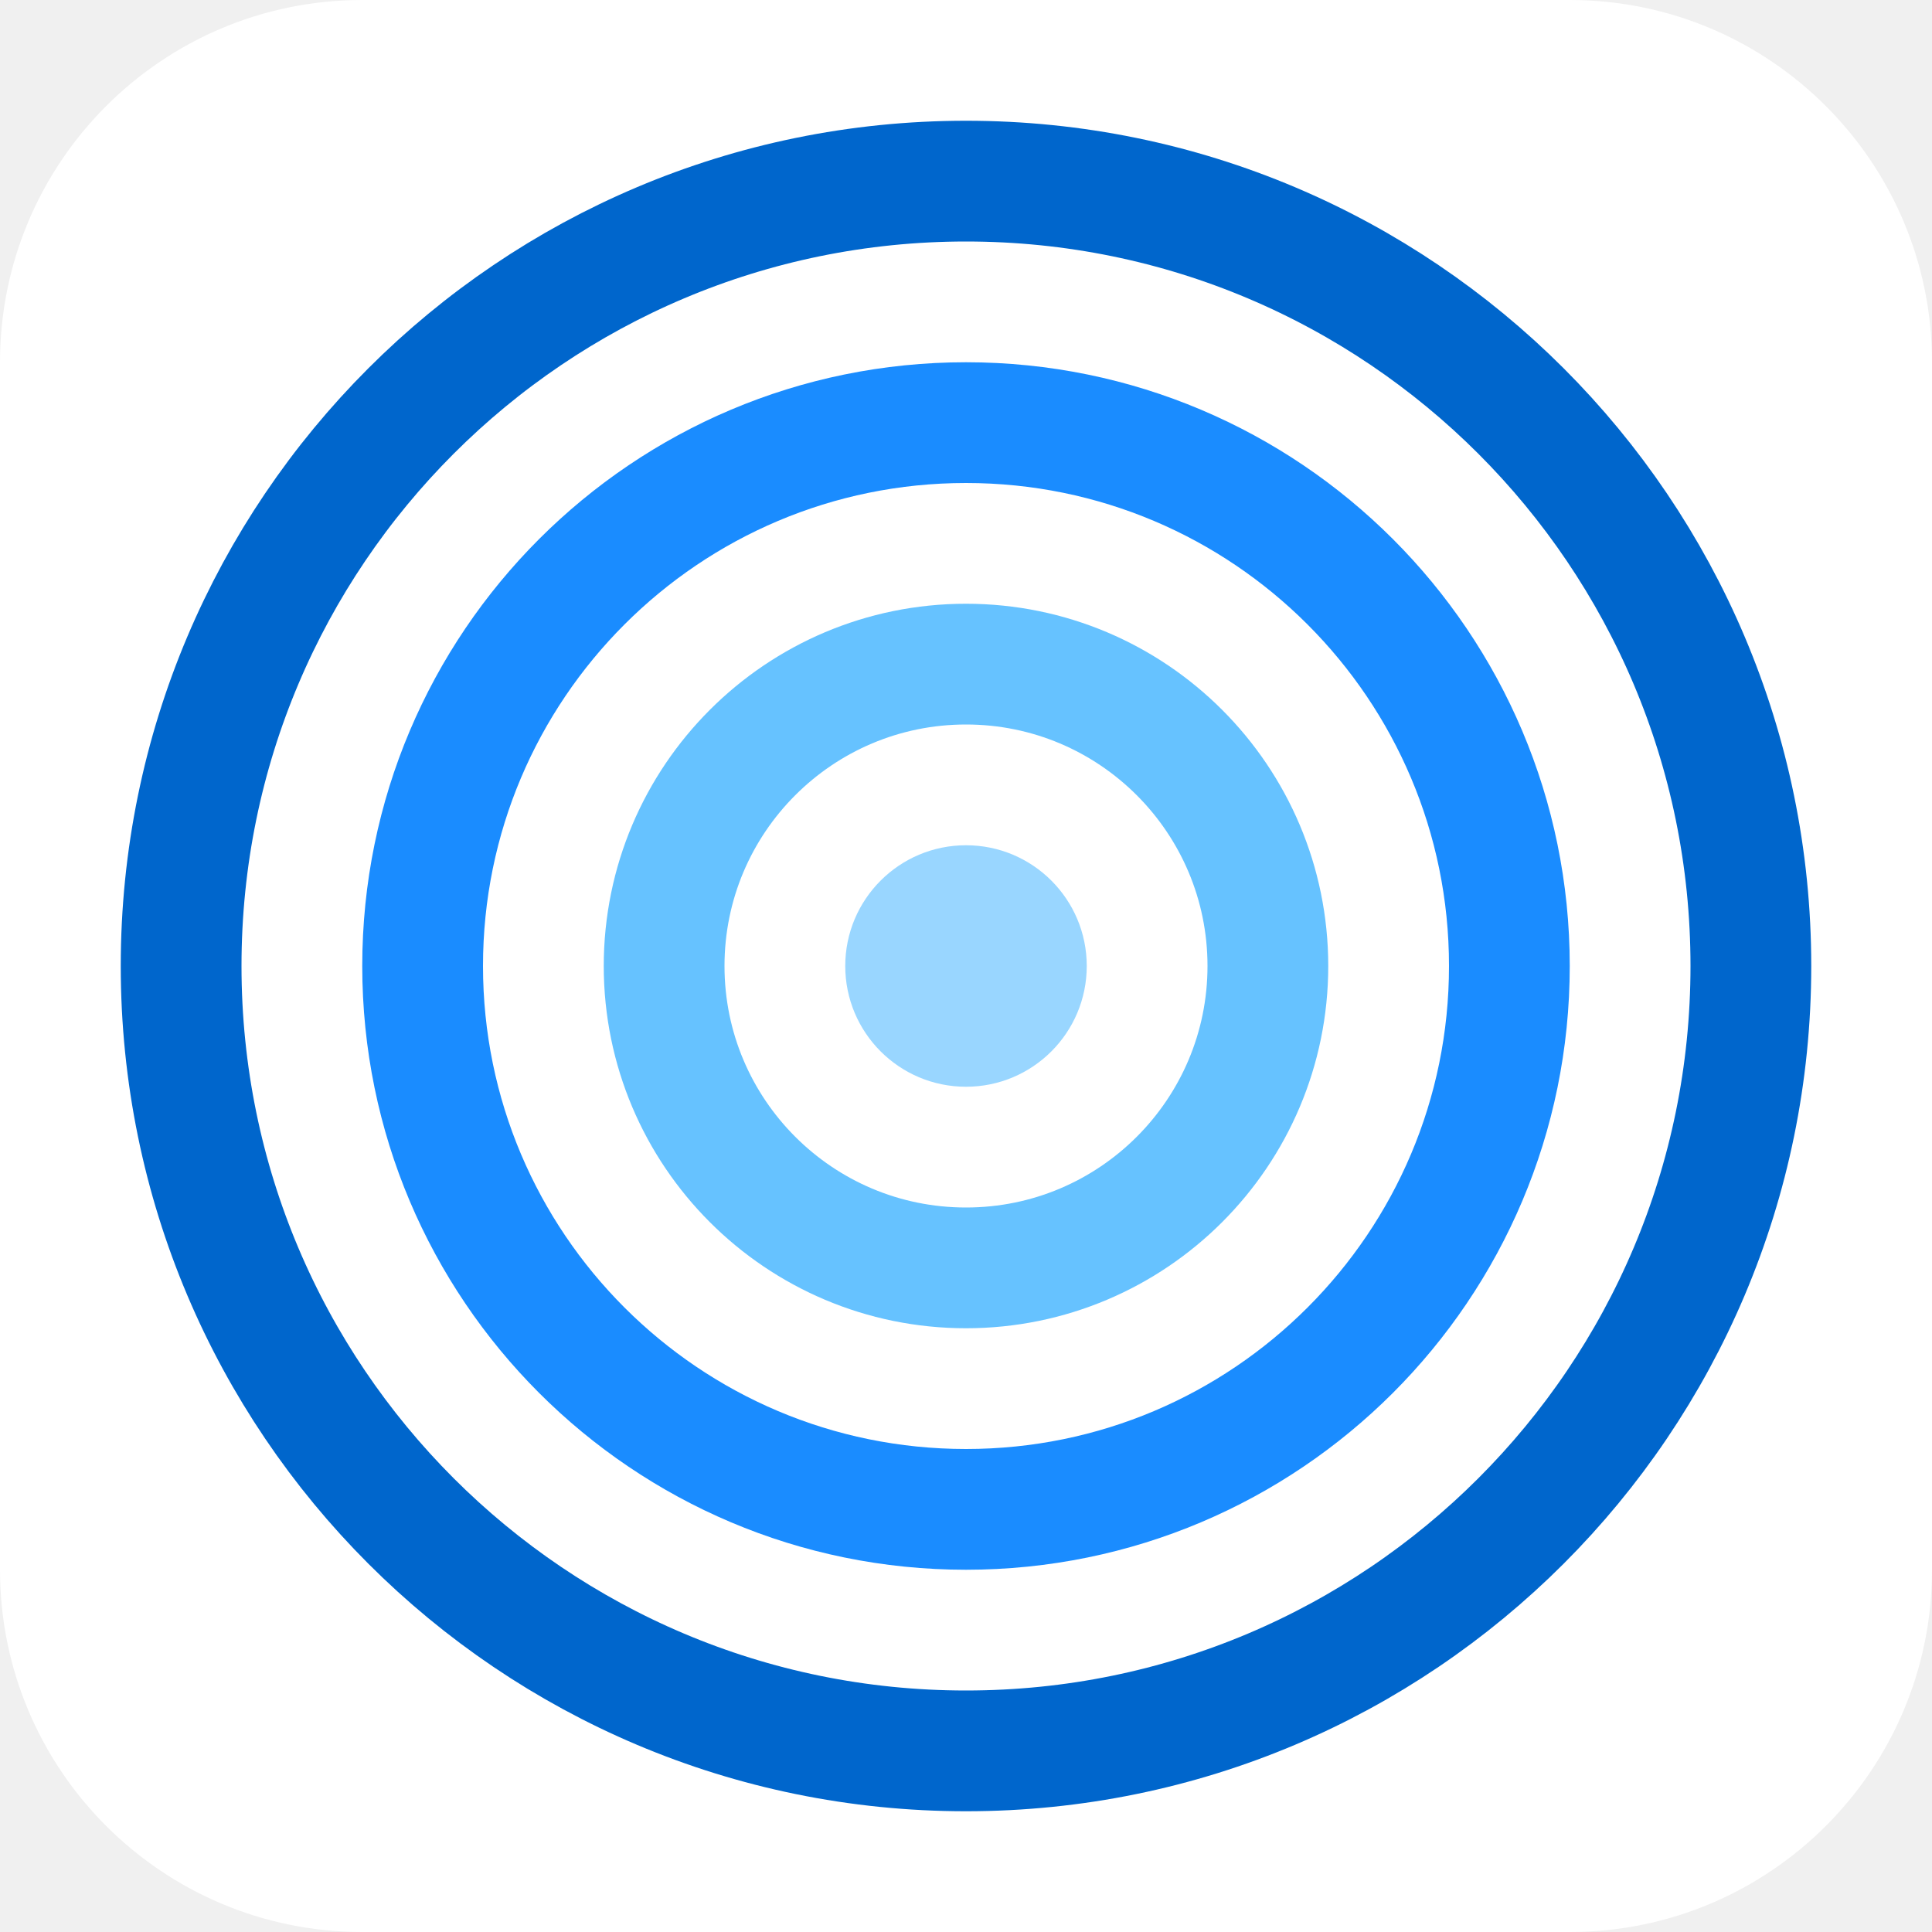
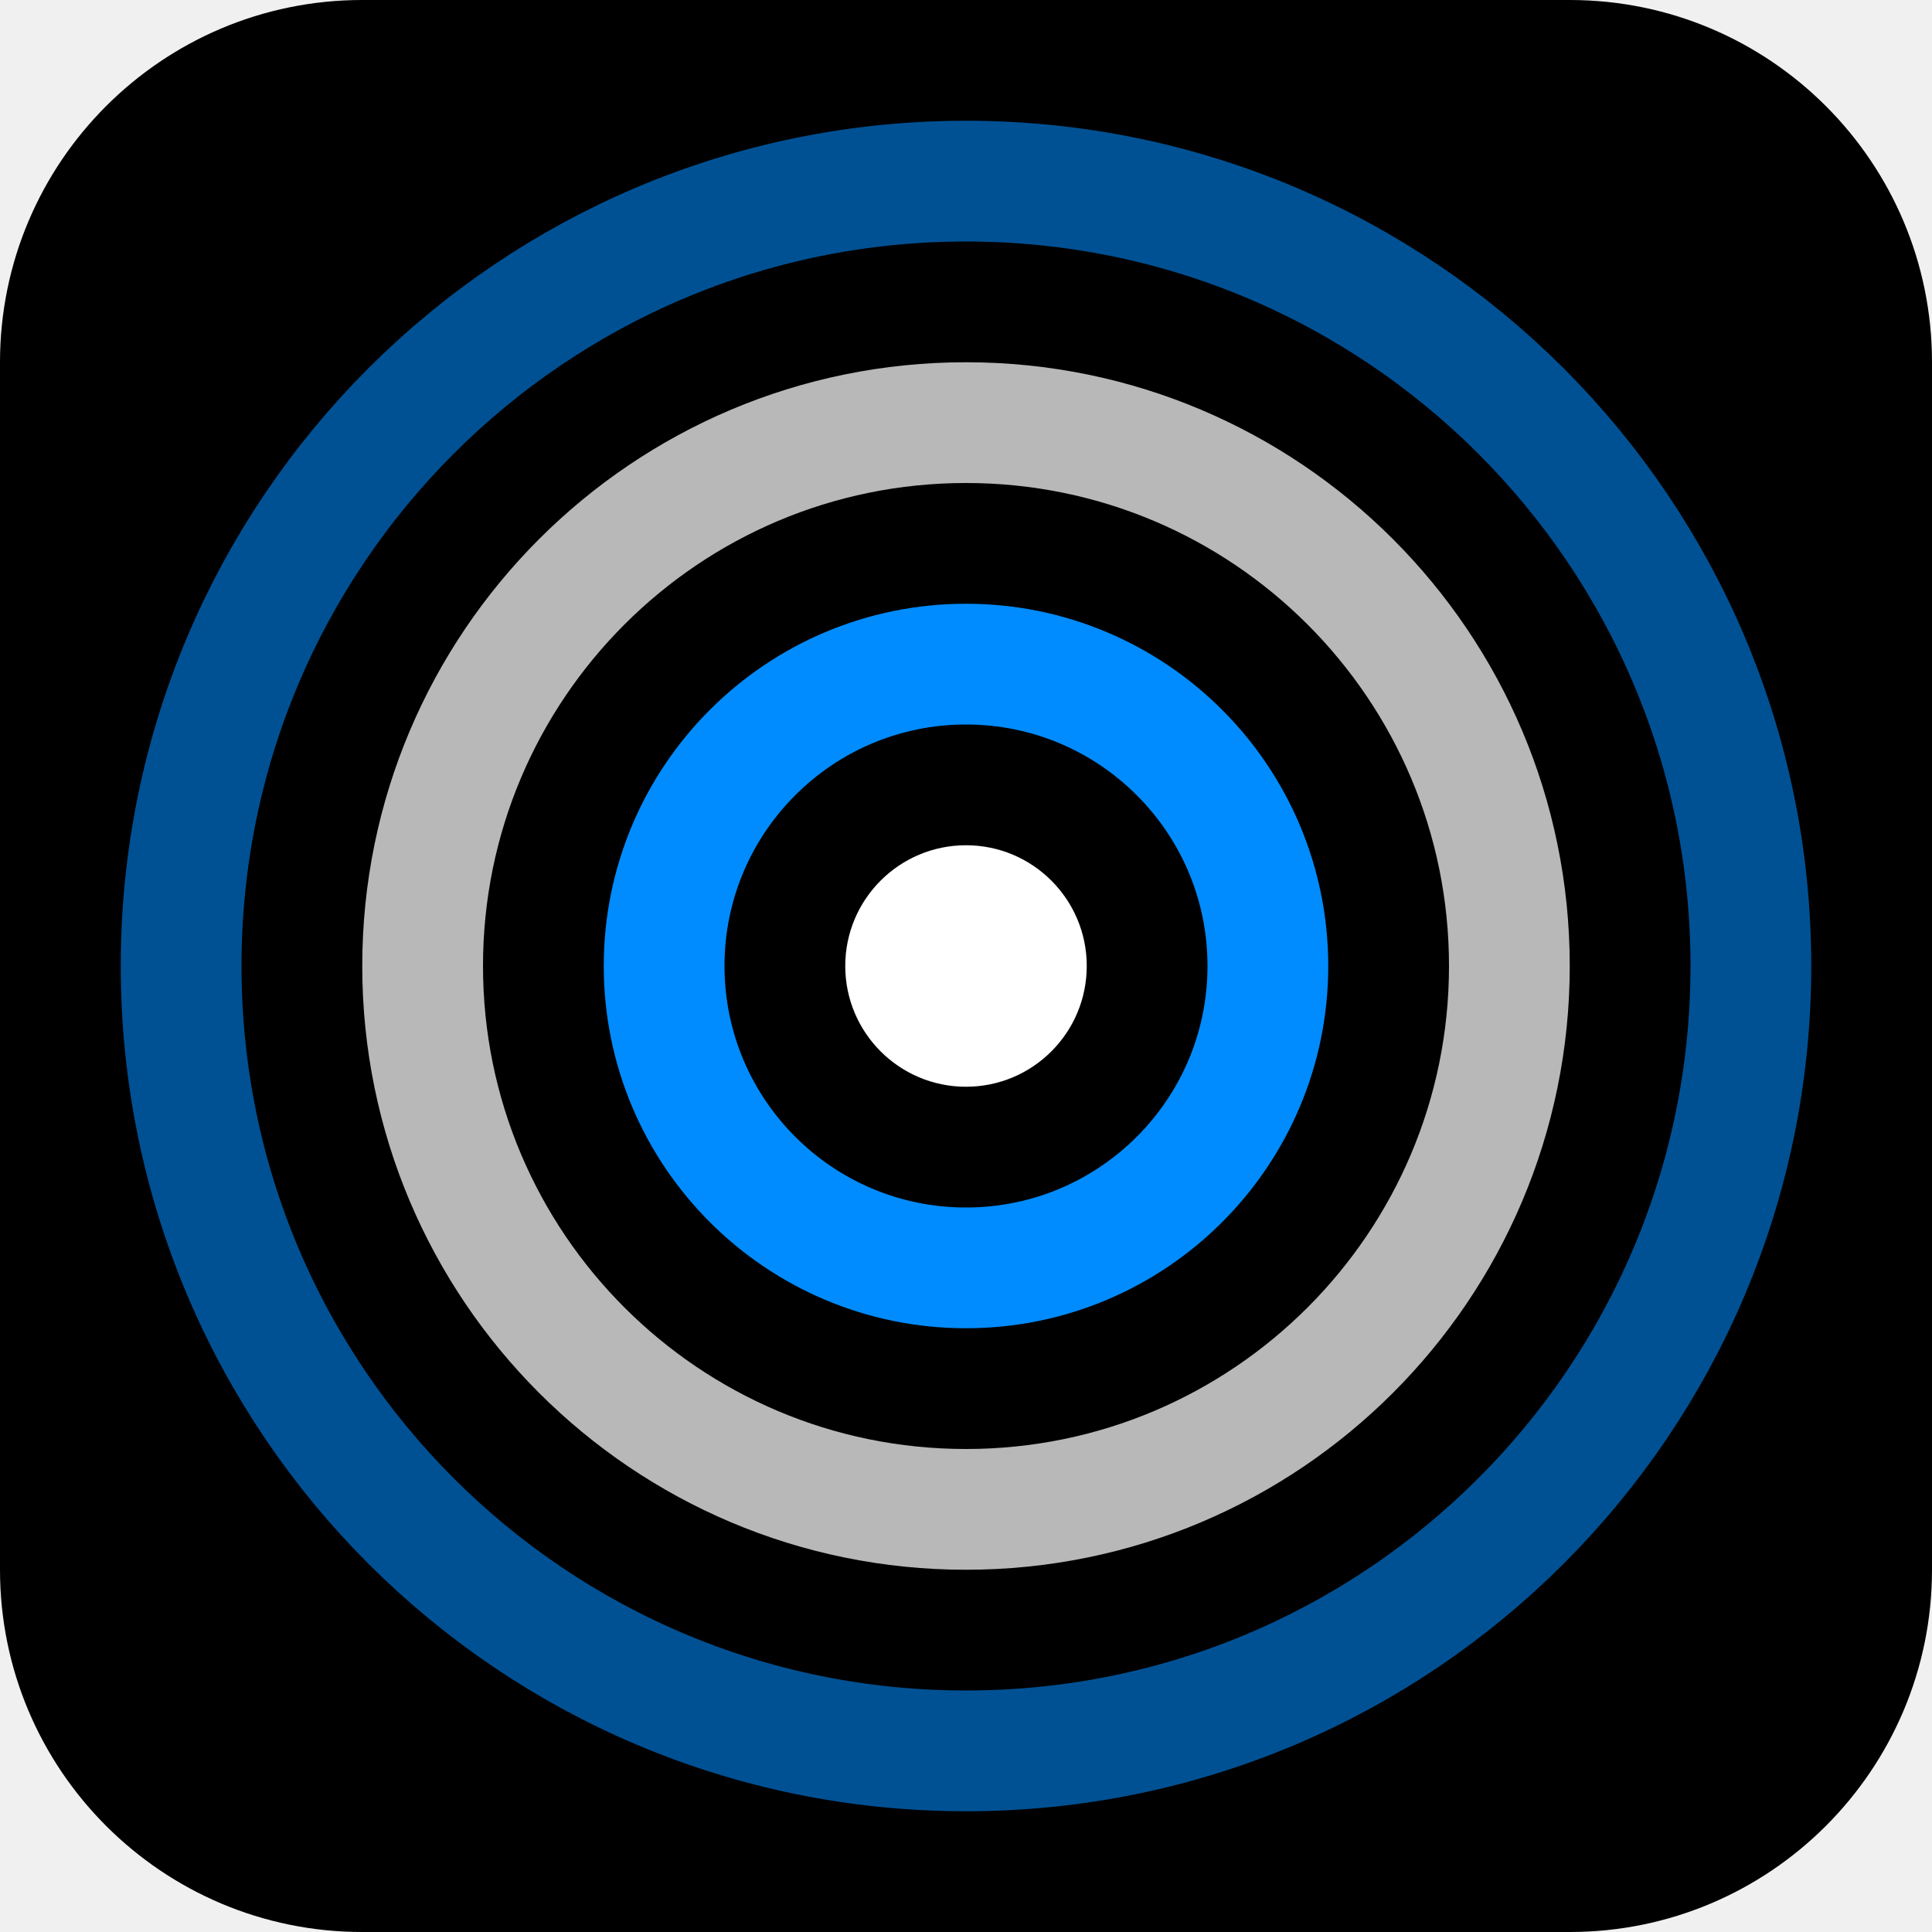
<svg xmlns="http://www.w3.org/2000/svg" viewBox="0 0 32 32" width="32" height="32">
-   <rect width="32" height="32" rx="6" fill="#ffffff" />
-   <circle cx="16" cy="16" r="2" fill="#99d6ff" />
-   <circle cx="16" cy="16" r="5" fill="none" stroke="#66c2ff" stroke-width="2" />
-   <circle cx="16" cy="16" r="9" fill="none" stroke="#1a8cff" stroke-width="2" />
-   <circle cx="16" cy="16" r="13" fill="none" stroke="#0066cc" stroke-width="2" />
+   <rect width="32" height="32" rx="6" fill="#000000" />
+   <circle cx="16" cy="16" r="2" fill="#FFFFFF" />
+   <circle cx="16" cy="16" r="5" fill="none" stroke="#008CFF" stroke-width="2" />
+   <circle cx="16" cy="16" r="9" fill="none" stroke="#FFFFFF" stroke-width="2" opacity="0.72" />
+   <circle cx="16" cy="16" r="13" fill="none" stroke="#008CFF" stroke-width="2" opacity="0.58" />
</svg>
